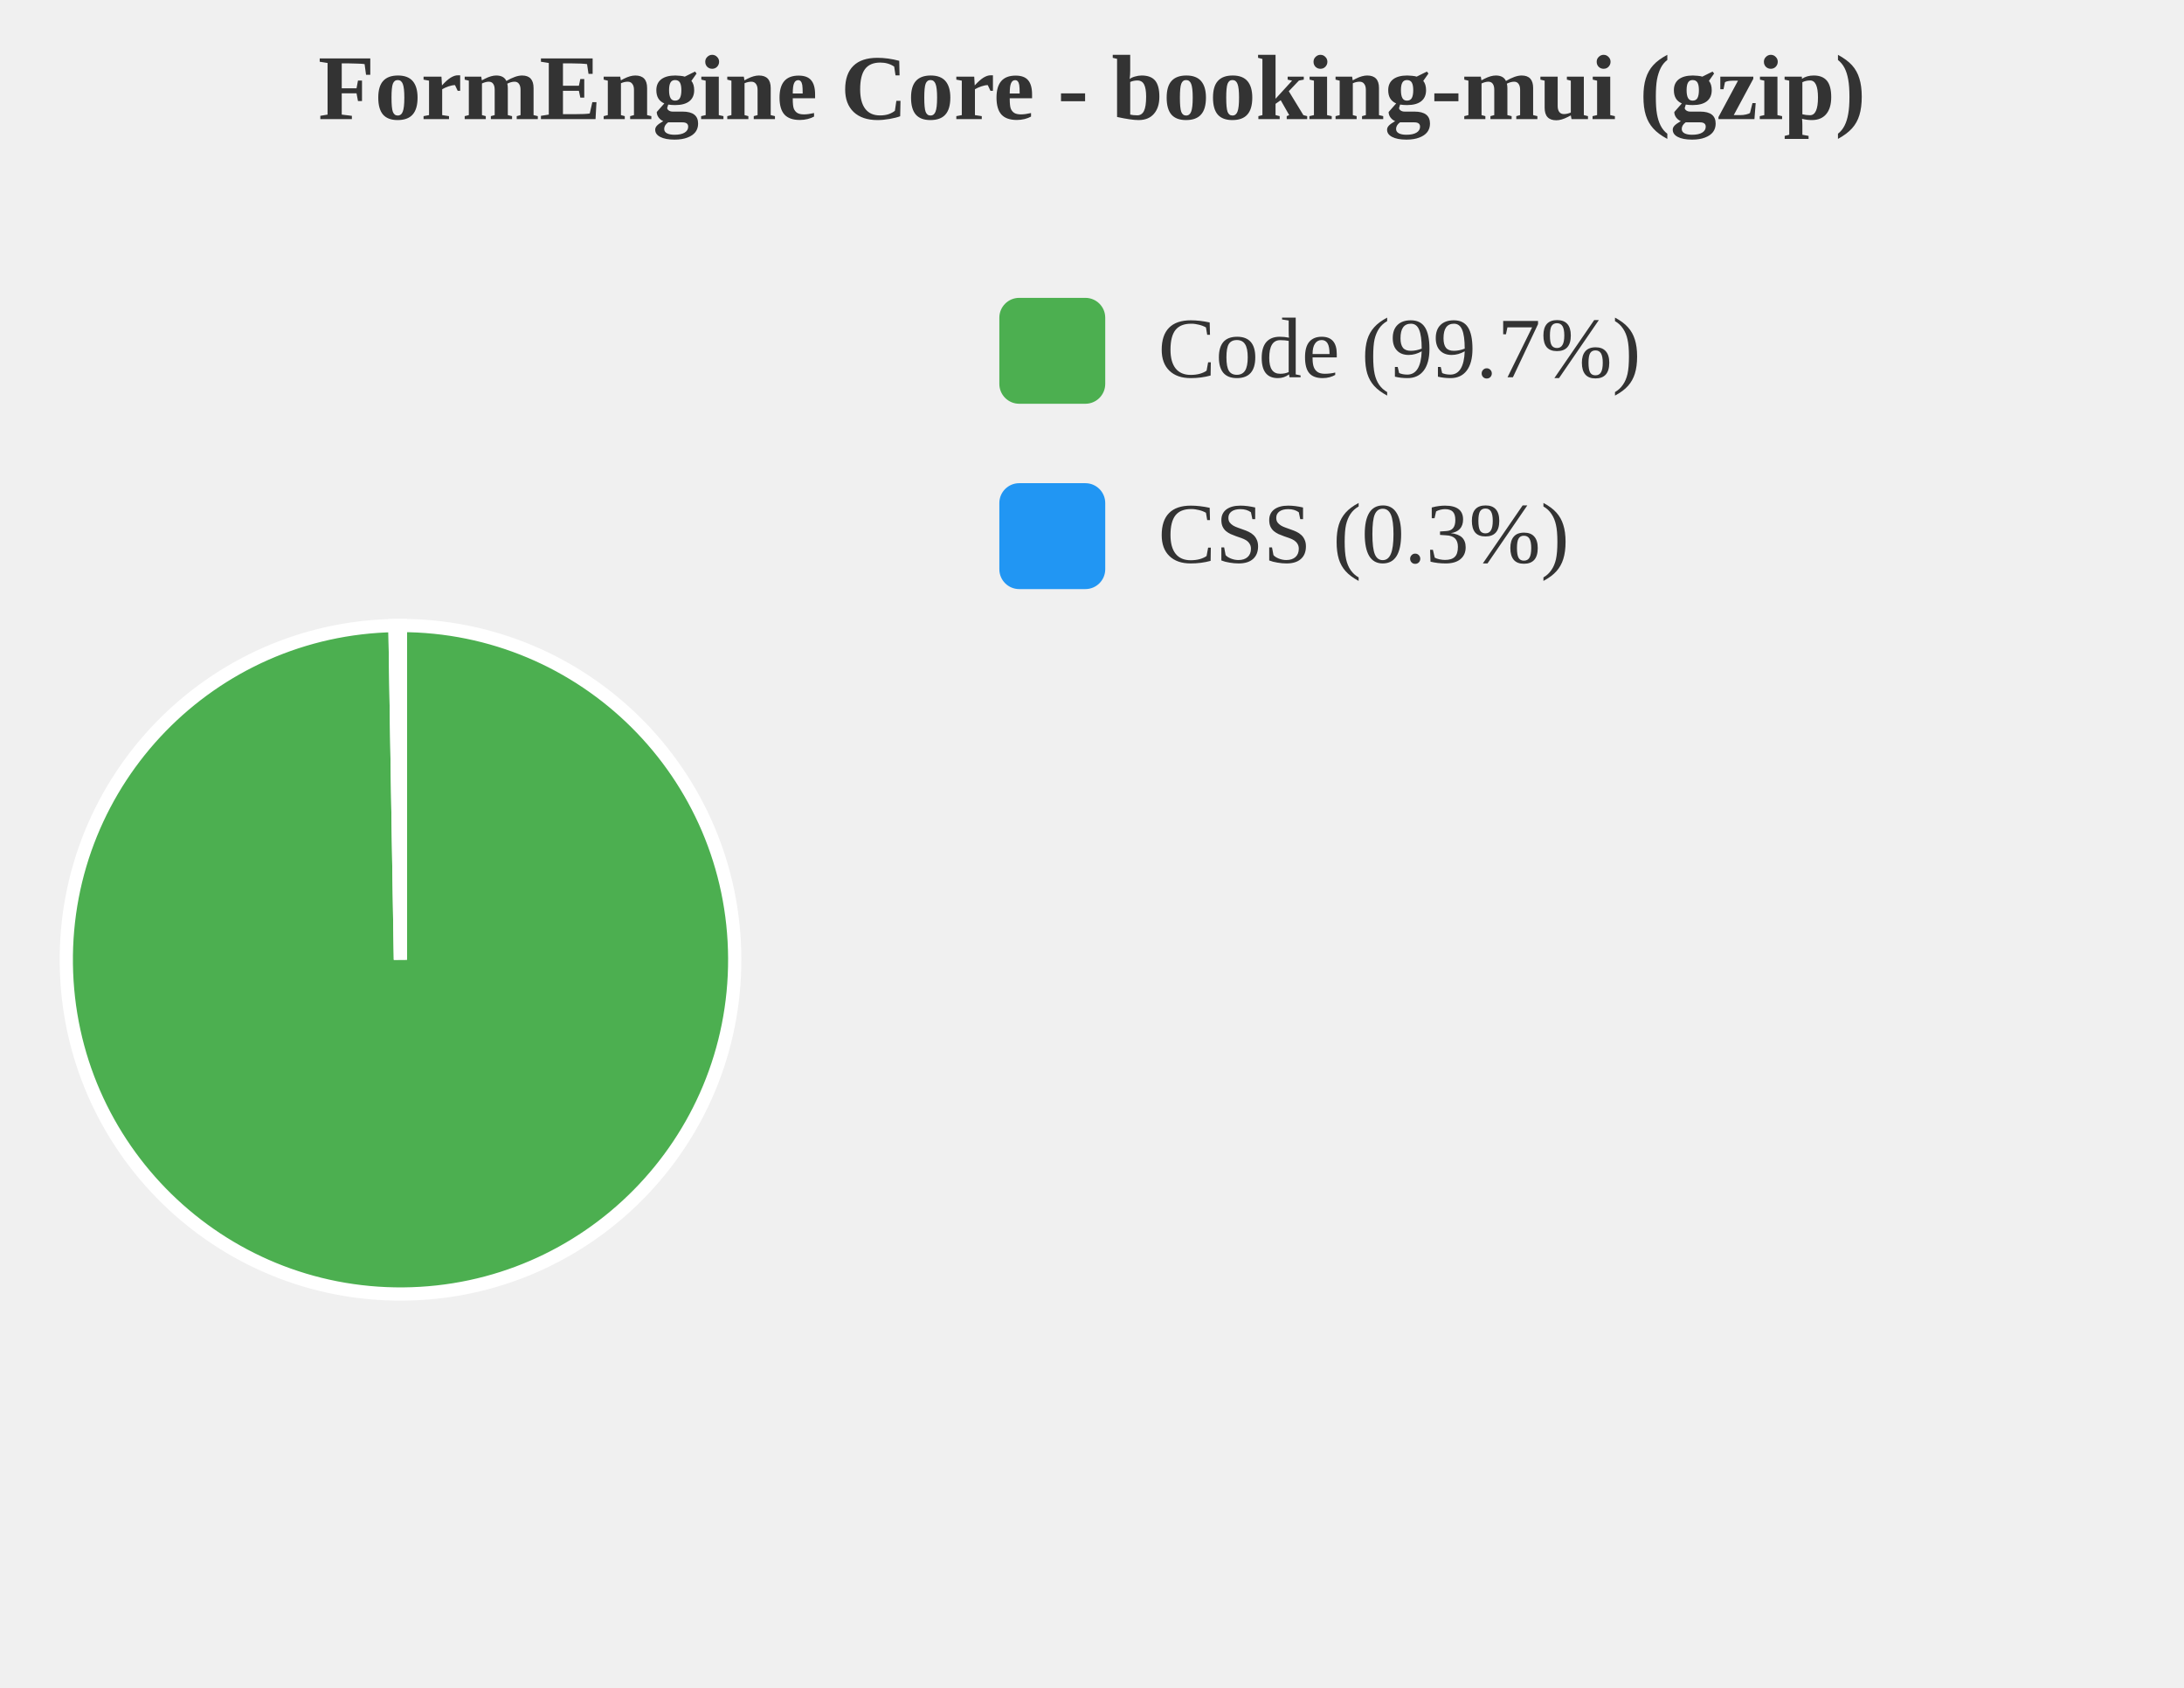
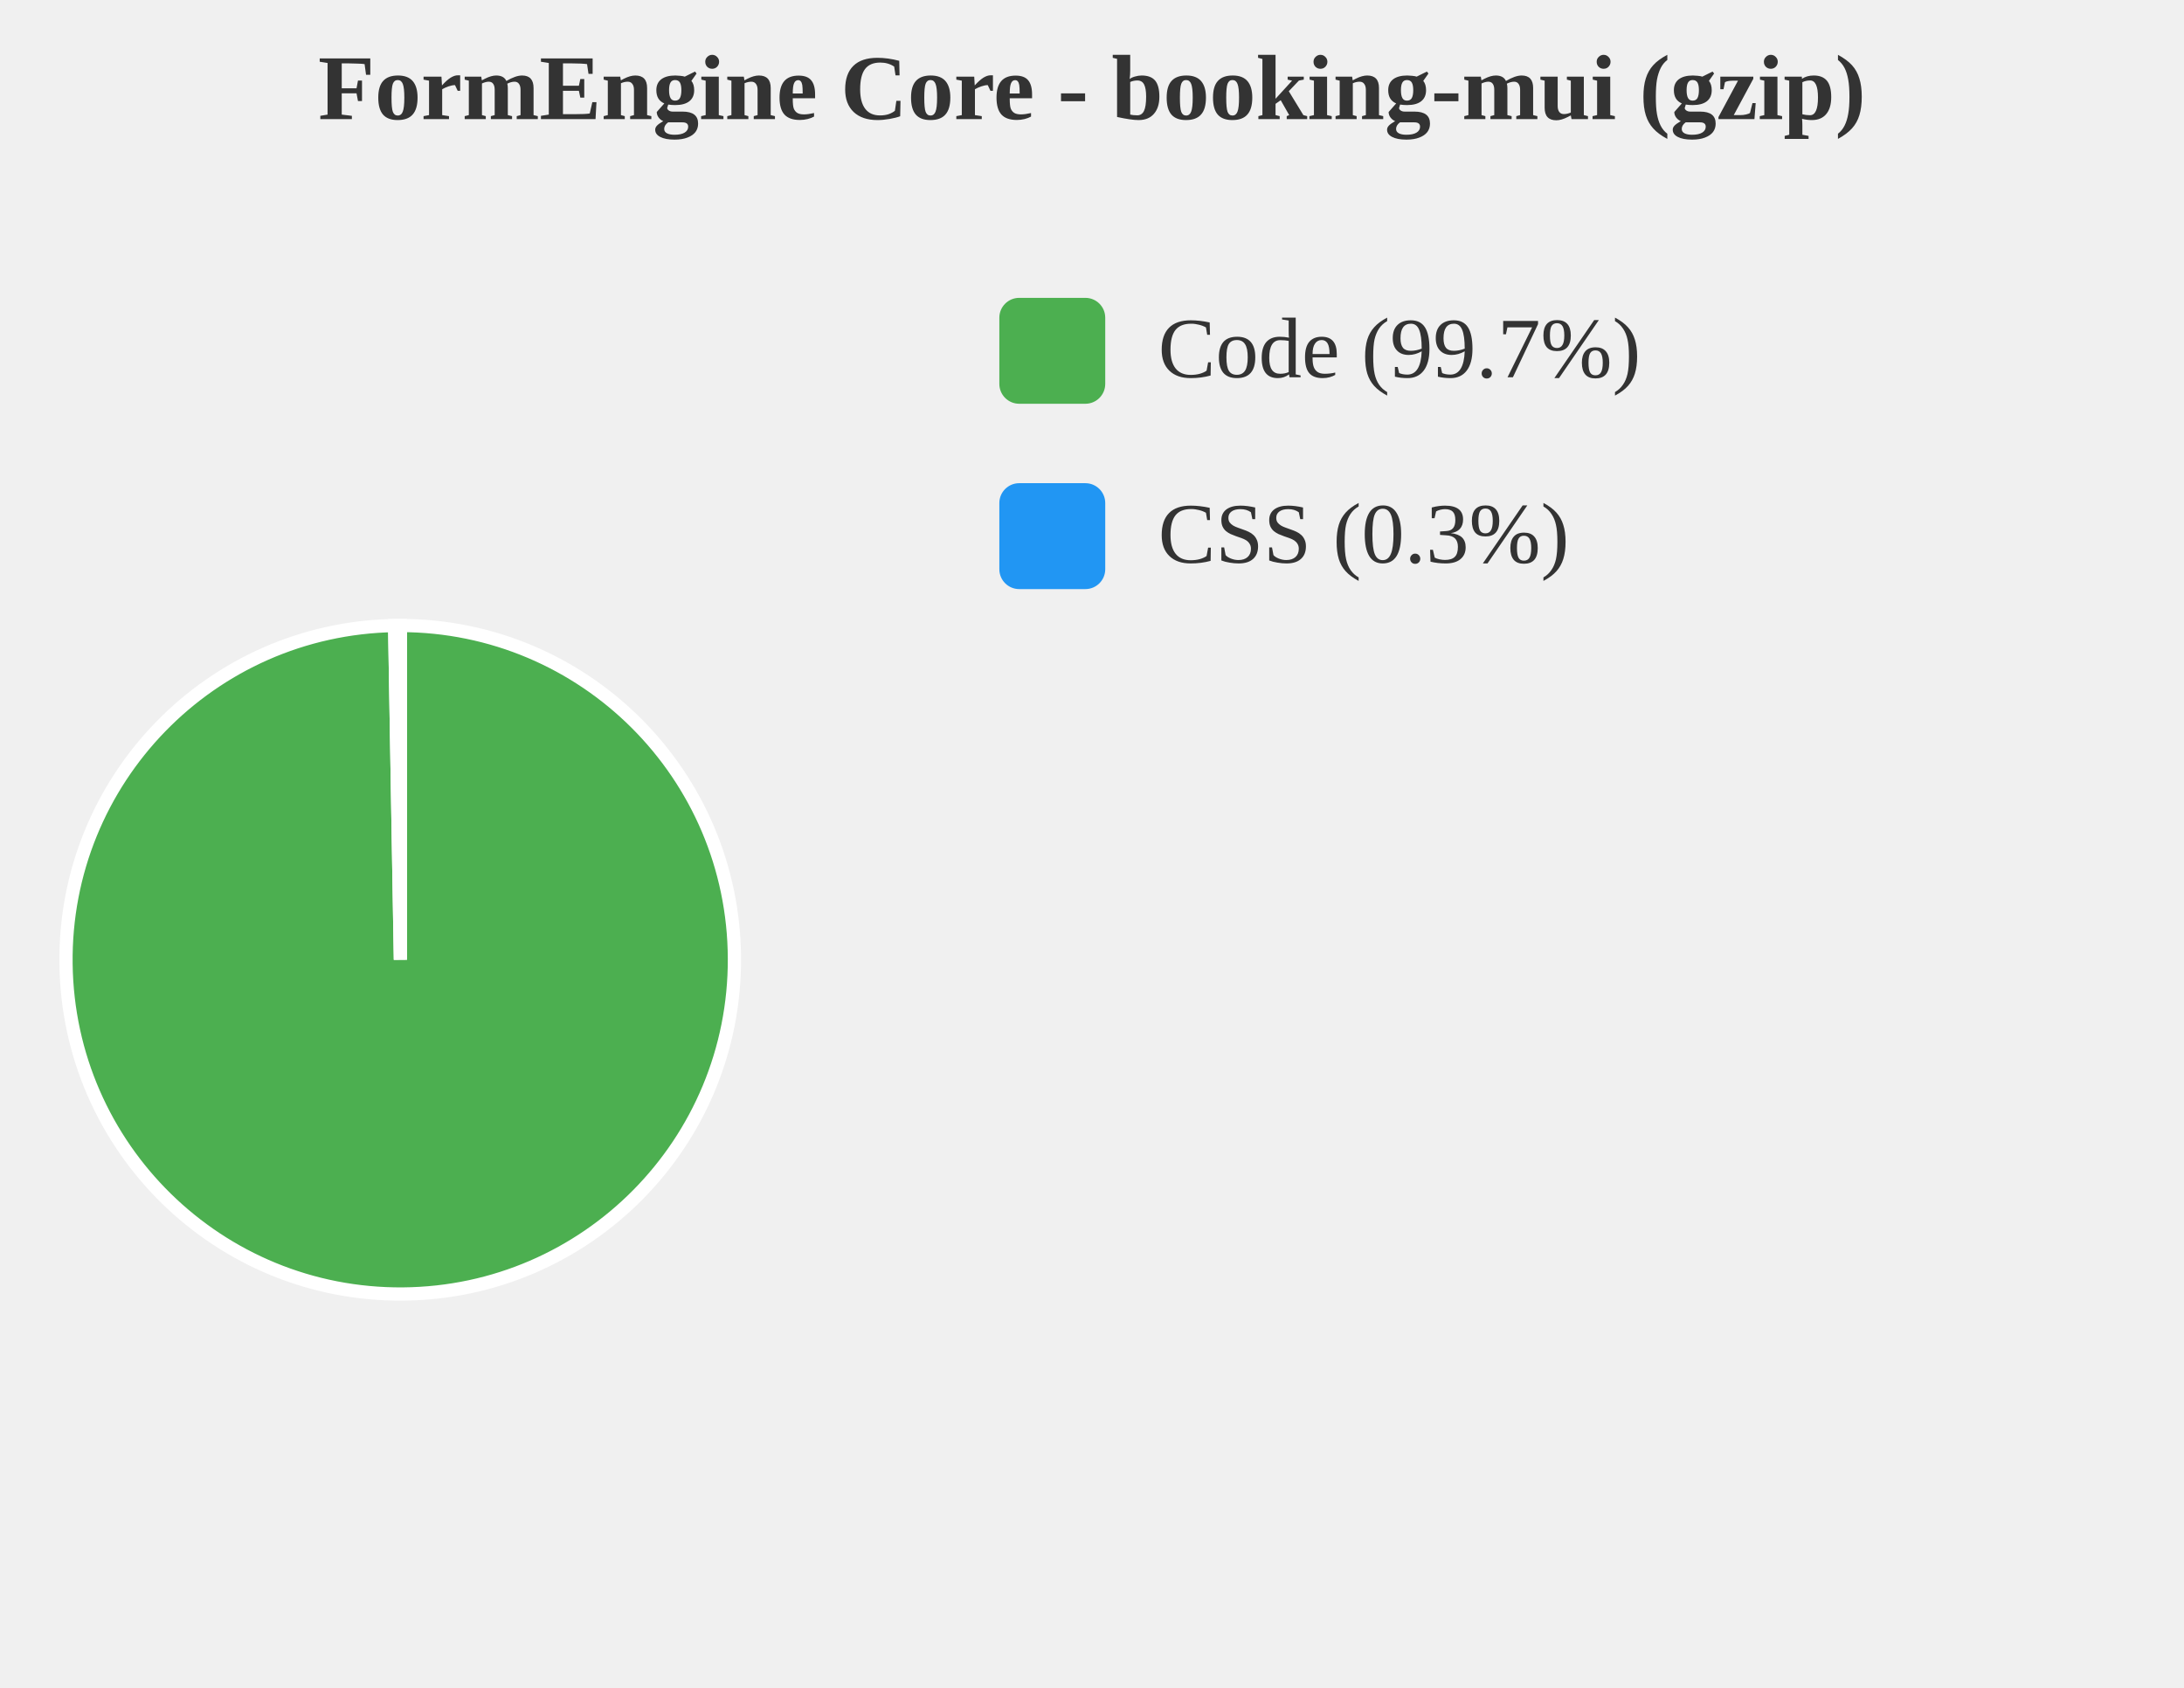
<svg xmlns="http://www.w3.org/2000/svg" width="330" height="255" viewBox="0 0 330 255">
  <text x="165" y="18" text-anchor="middle" font-size="14" font-weight="600" fill="#333">FormEngine Core - booking-mui (gzip)</text>
-   <path d="M 60.5 145 L 60.5 94.5 A 50.5 50.5 0 1 1 59.675 94.507 Z" fill="#4CAF50" stroke="#fff" stroke-width="2" />
-   <path d="M 60.5 145 L 59.675 94.507 A 50.5 50.5 0 0 1 60.5 94.5 Z" fill="#2196F3" stroke="#fff" stroke-width="2" />
+   <path d="M 60.5 145 L 60.5 94.5 A 50.5 50.5 0 1 1 59.63 94.507 Z" fill="#4CAF50" stroke="#fff" stroke-width="2" />
+   <path d="M 60.5 145 L 59.63 94.507 A 50.5 50.5 0 0 1 60.5 94.5 Z" fill="#2196F3" stroke="#fff" stroke-width="2" />
  <g>
    <rect x="151" y="45" width="16" height="16" fill="#4CAF50" rx="3" />
    <text x="175" y="57" font-size="13" fill="#333">Code (99.7%)</text>
  </g>
  <g>
    <rect x="151" y="73" width="16" height="16" fill="#2196F3" rx="3" />
    <text x="175" y="85" font-size="13" fill="#333">CSS (0.3%)</text>
  </g>
</svg>
